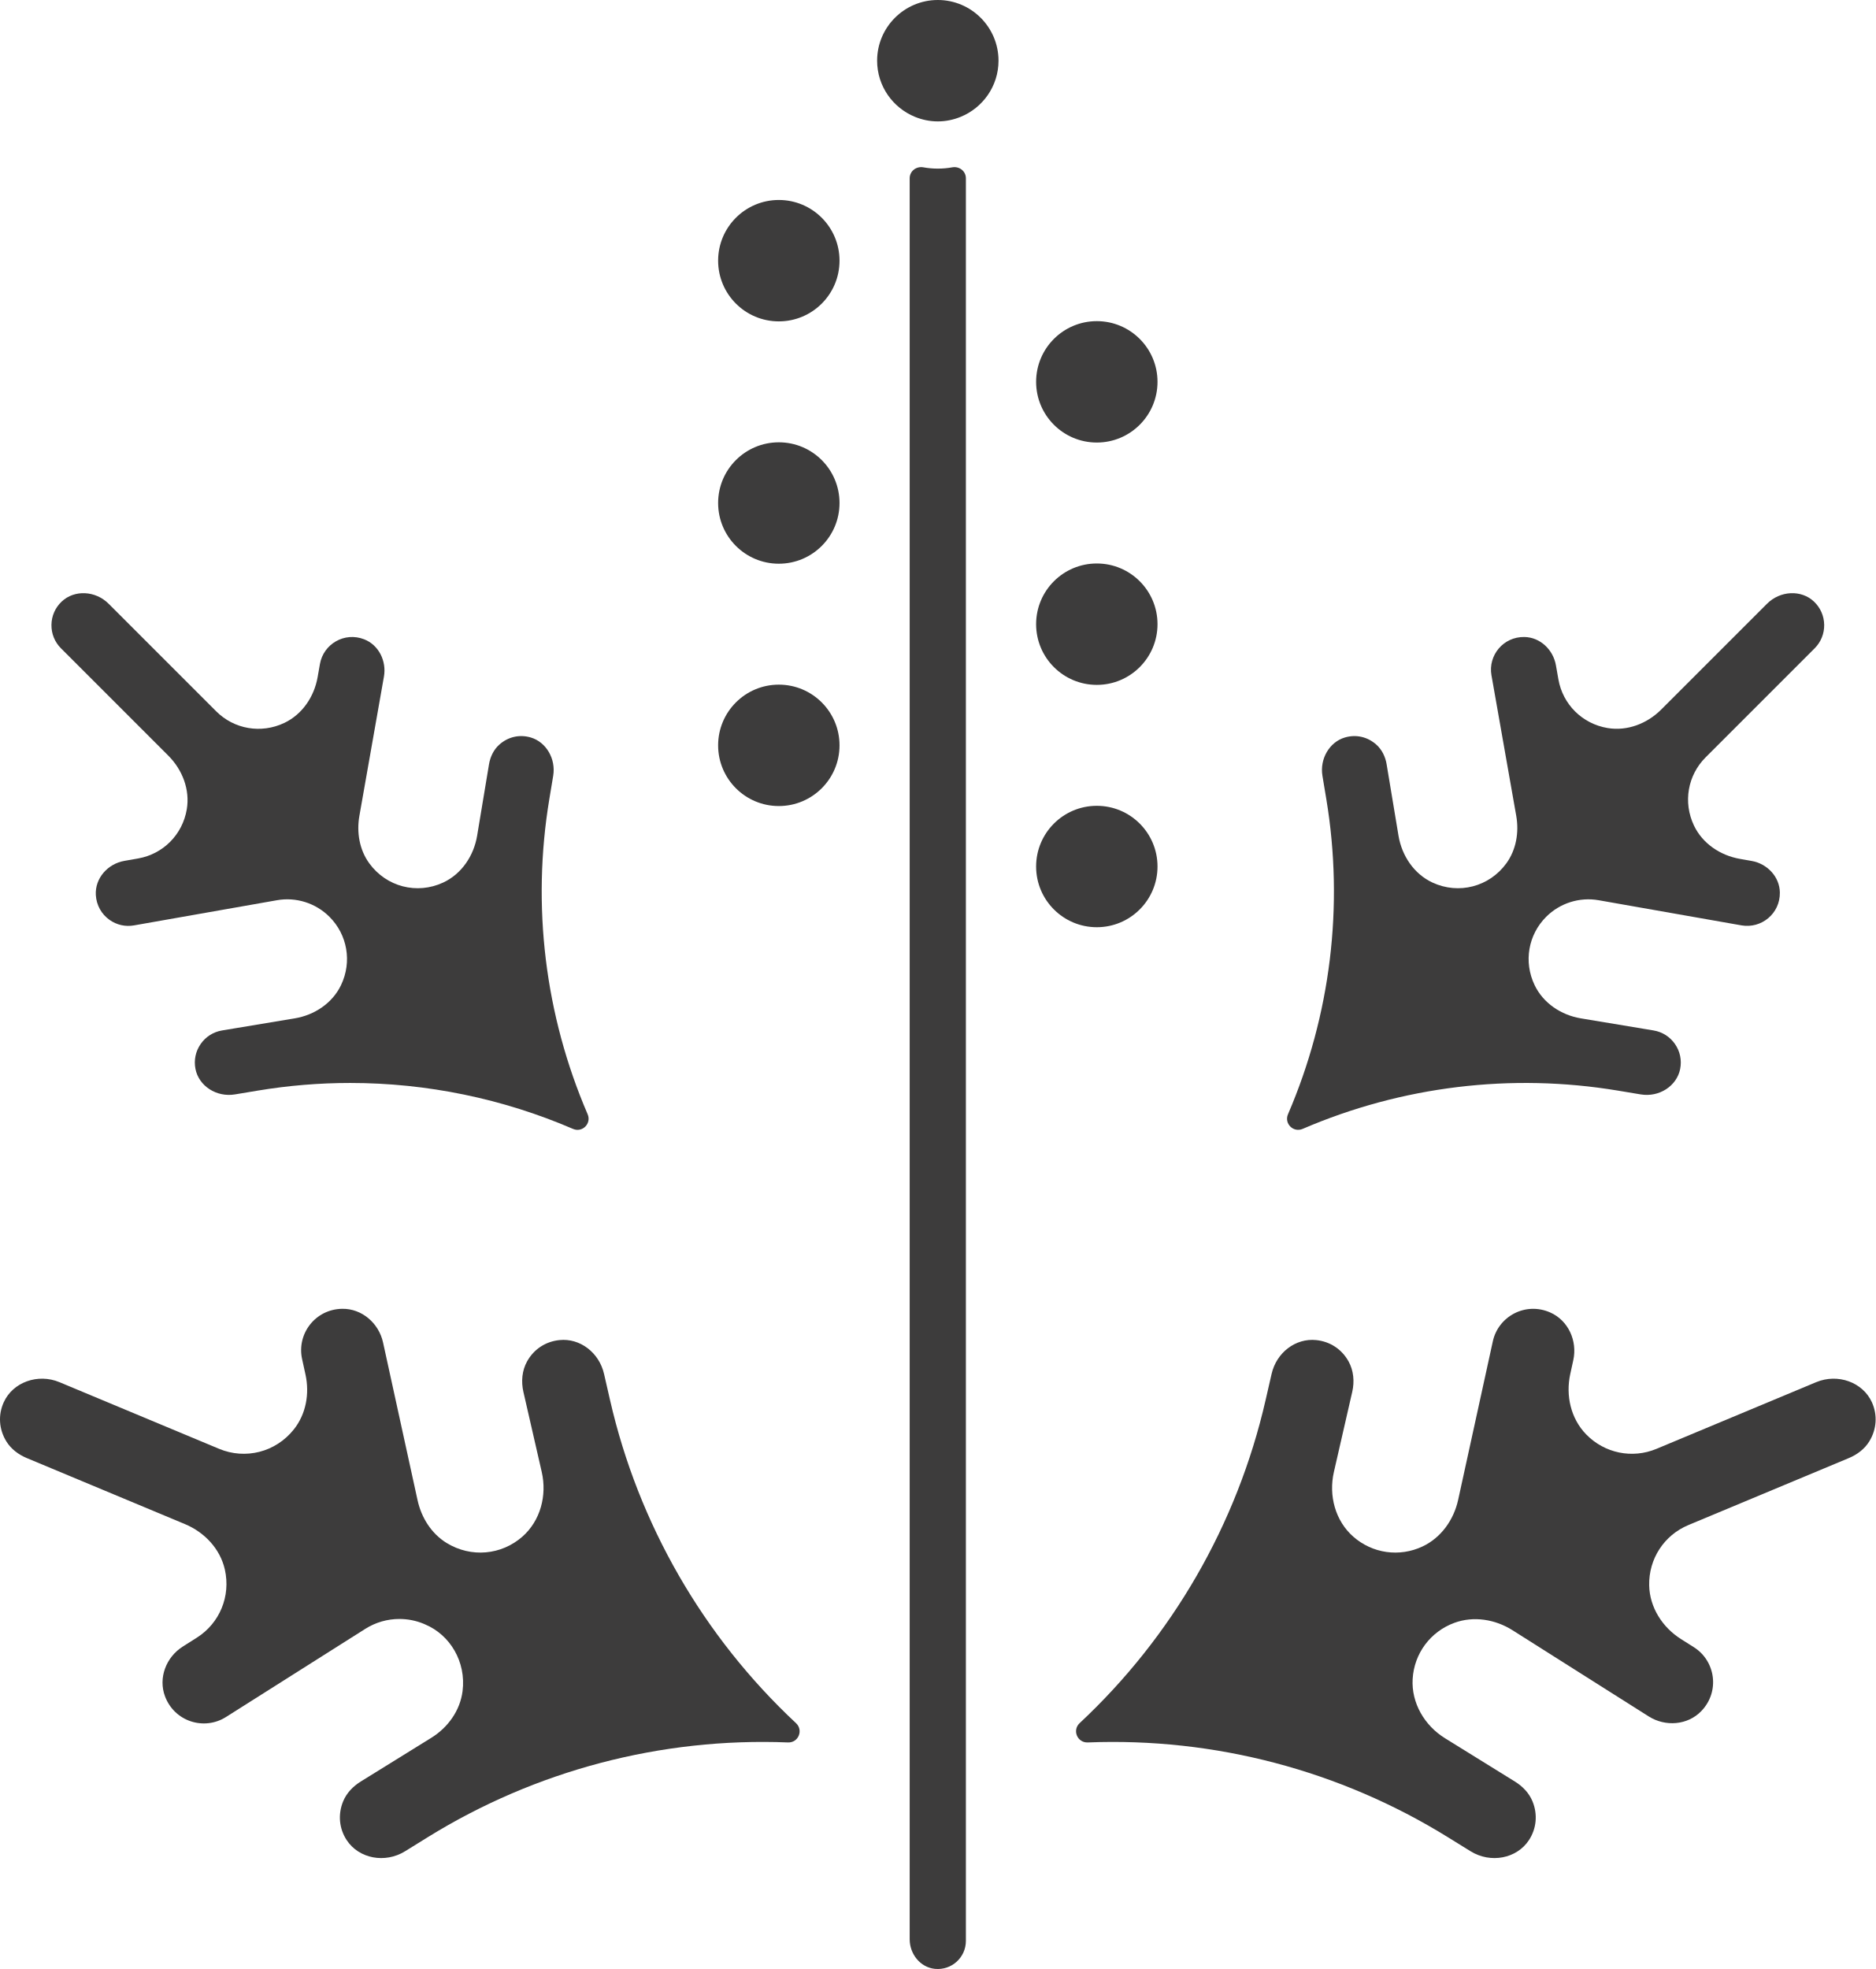
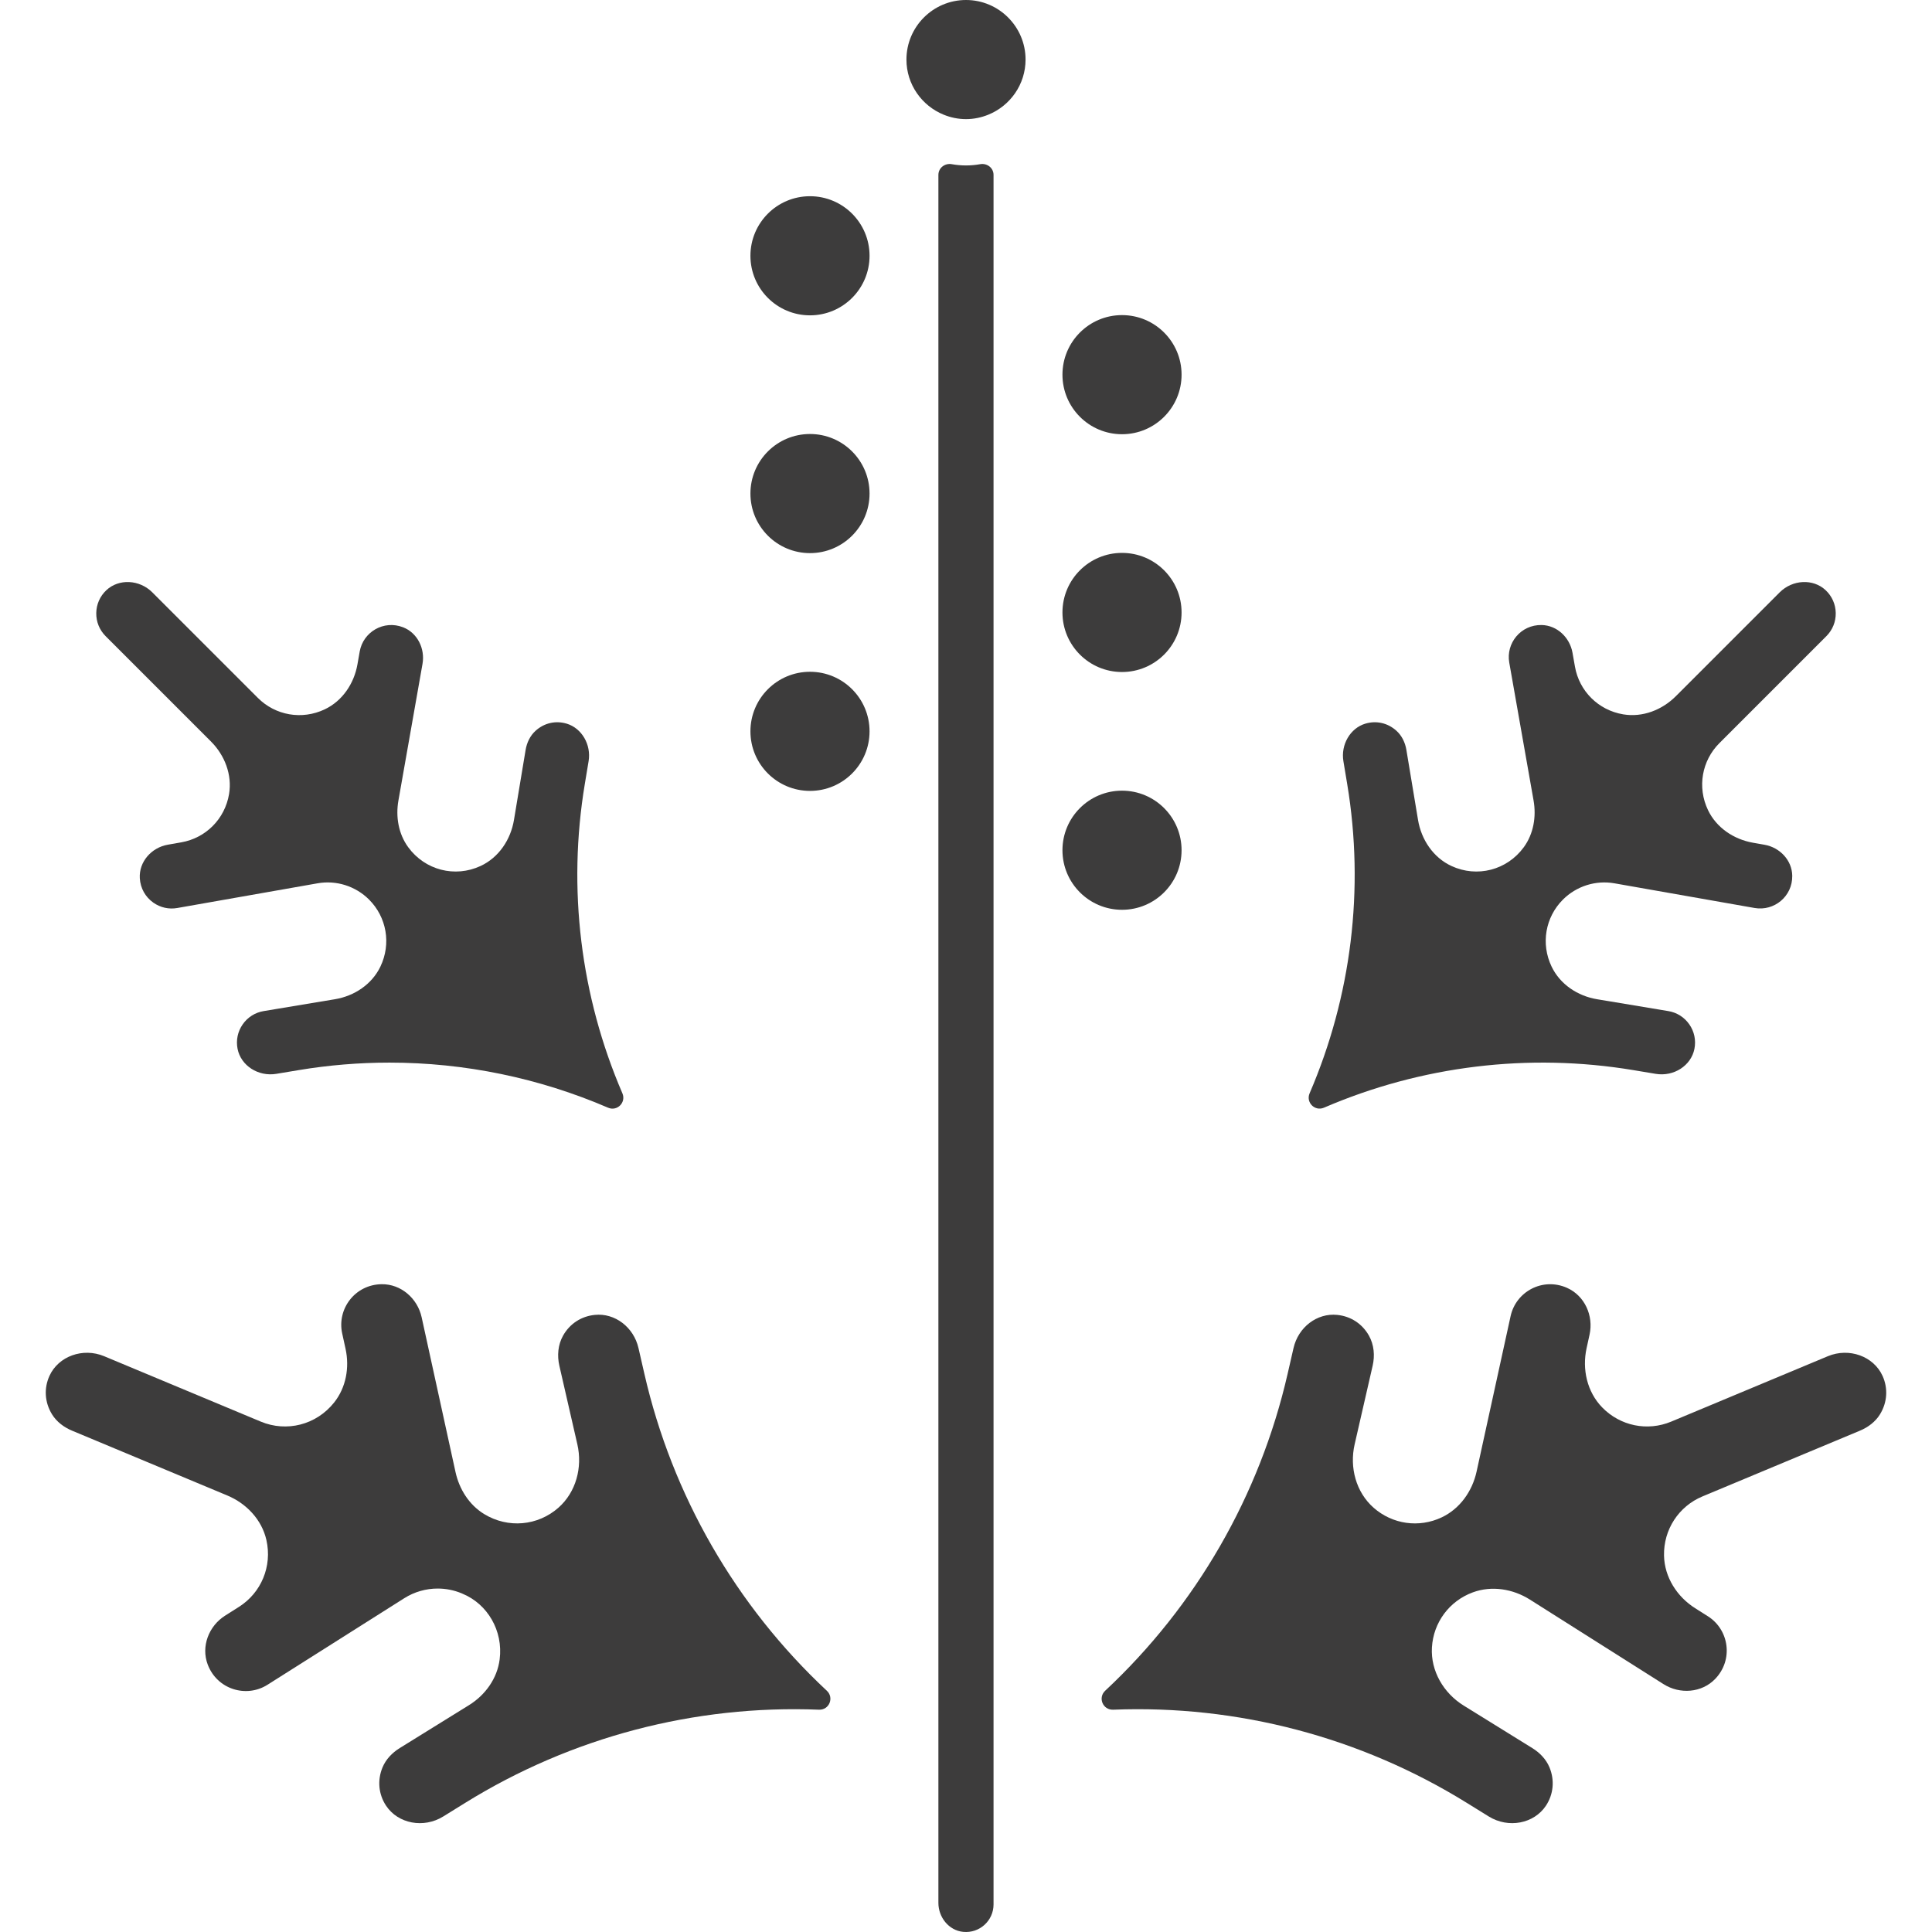
- <svg xmlns="http://www.w3.org/2000/svg" viewBox="862.028 780.548 3275.945 3438.905" width="3275.945" height="3438.905">
+ <svg xmlns="http://www.w3.org/2000/svg" viewBox="862.028 780.548 3275.945 3438.905" width="64" height="64">
  <g fill="#3d3c3c">
    <circle cx="2777.703" cy="2293.937" r="106.016" />
    <circle cx="2777.703" cy="1870.695" r="106.016" />
    <circle cx="2222.306" cy="1659.07" r="106.016" />
    <path d="M1927.52 3225.869l-10.478-45.755c-8.532-37.252-42.016-62.809-77.802-59.09-24.12 2.412-44.65 15.747-56.579 37.16-8.968 16.097-10.597 35.316-6.484 53.278l32.06 140.004c9.369 40.914-2.281 85.053-33.768 112.808-36.541 32.209-89.497 37.307-132.238 11.186-26.693-16.314-44.22-44.259-50.906-74.82l-60.257-275.41c-7.36-33.638-36.783-59.284-71.214-58.833-47.331.619-79.768 43.925-70.216 87.643l5.983 27.355c7.275 33.262.896 68.841-20.274 95.507-31.997 40.304-85.001 53.099-130.547 34.093L965.954 3194.57c-37.76-15.779-81.492-.029-97.415 35.095-9.989 22.034-8.51 47.094 4.612 68.379 8.187 13.281 21.151 22.994 35.548 29.004l276.371 115.389c34.17 14.266 61.452 43.105 69.648 79.216 10.666 46.995-9.294 94.069-48.925 119.136l-24.56 15.548c-29.096 18.419-43.144 54.837-30.956 87.045 16.751 44.264 68.534 59.935 106.351 36.024l243.471-154.06c18.041-11.417 38.728-17.227 59.521-17.227 14.504 0 29.065 2.828 42.812 8.57a31.79 31.79 0 011.831.834c43.666 18.157 72.194 65.284 65.662 116.701-4.312 33.938-25.536 63.447-54.617 81.467l-123.33 76.422c-13.272 8.224-24.545 19.875-30.531 34.295-9.586 23.089-7.066 48.035 6.271 68.199 21.281 32.171 66.96 40.809 101.786 19.22l39.246-24.32a1111.084 1111.084 0 01629.572-165.741c18.175.726 27.281-21.311 13.987-33.725a1111.265 1111.265 0 01-324.789-564.172zM1376.786 2559.146l-126.866 21.095c-15.322 2.552-28.629 10.988-37.466 23.757-8.837 12.759-12.042 28.197-9.037 43.466 5.873 29.874 36.823 49.824 68.911 44.499l40.039-6.665a983.552 983.552 0 01161.368-13.329 983.73 983.73 0 01389.137 80.248c16.28 7.012 32.522-9.36 25.51-25.64a983.638 983.638 0 01-66.899-550.459l6.759-40.693c4.893-29.452-12.222-58.777-38.974-66.781-19.591-5.844-39.849-1.406-55.376 12.618-9.764 8.818-15.628 21.221-17.786 34.2l-20.73 124.662c-5.835 35.09-27.117 66.869-59.38 81.851-45.684 21.215-99.023 7.491-128.906-33.486-17.272-23.685-22.452-54.154-17.362-83.022l42.878-243.215c4.773-27.073-8.972-55.212-34.594-65.174-34.484-13.408-71.047 8.396-77.171 43.067l-4.058 23.044c-6.015 34.159-26.777 65.007-58.097 79.908-40.793 19.409-87.979 10.873-119.079-20.239l-187.867-187.867c-23.009-23.009-59.737-24.728-81.912-3.88-11.336 10.682-17.705 25.107-17.937 40.64-.232 15.533 5.684 30.137 16.671 41.125l187.481 187.48c24.557 24.557 37.97 59.289 32.239 93.542-7.46 44.581-41.557 78.32-84.893 85.949l-24.271 4.268c-28.865 5.076-51.396 30.292-49.72 59.552 1.021 17.834 9.878 33.606 24.209 43.653 12.475 8.731 27.575 12.126 42.559 9.438l249.481-43.919c33.48-5.969 67.803 4.924 91.846 28.967 31.217 31.205 39.736 78.473 20.124 119.35-15.119 31.513-46.354 52.258-80.831 57.99z" />
    <circle cx="2222.306" cy="1235.828" r="106.016" />
    <circle cx="2777.703" cy="1447.444" r="106.016" />
    <circle cx="2222.306" cy="2082.311" r="106.016" />
    <path d="M4031.446 1912.879c10.977-10.988 16.903-25.592 16.671-41.125-.232-15.522-6.612-29.958-17.947-40.64-22.144-20.868-58.893-19.118-81.902 3.88l-184.876 184.866c-24.552 24.551-59.277 37.958-93.522 32.226-44.569-7.461-78.299-41.549-85.937-84.87l-4.377-24.804c-4.786-27.121-27.435-48.835-54.97-49.343-37.019-.683-63.693 32.259-57.606 66.85l43.284 245.518c5.09 28.87-.076 59.342-17.337 83.036-29.866 40.997-83.227 54.726-128.922 33.496-32.271-14.993-53.554-46.787-59.39-81.889l-20.756-124.843c-2.149-12.925-8.032-25.255-17.775-34.015-15.547-13.979-35.768-18.442-55.353-12.565-26.752 7.993-43.866 37.318-38.974 66.76l6.77 40.703c31.108 187.055 7.333 378.063-66.887 550.423-7.031 16.329 9.291 32.65 25.62 25.618a983.494 983.494 0 01550.372-66.862l40.049 6.664c32.214 5.357 63.026-14.626 68.91-44.499 3.005-15.269-.2-30.707-9.037-43.466-8.847-12.77-22.155-21.206-37.476-23.758l-126.887-21.098c-34.482-5.733-65.711-26.497-80.817-58.021-19.586-40.875-11.073-88.099 20.111-119.283 24.063-24.074 58.408-34.914 91.867-28.999l249.501 43.93c34.478 5.937 67.416-20.482 66.845-57.473-.425-27.574-22.131-50.303-49.29-55.088l-20.647-3.637c-34.188-6.023-65.085-26.77-80.033-58.102-19.46-40.79-10.898-87.989 20.214-119.089l190.504-190.501zM4034.054 3194.57L3755.2 3310.995c-42.157 17.584-90.641 7.938-123.024-25.503-26.652-27.521-35.754-67.687-27.566-105.113l5.32-24.318c7.366-33.672-8.719-69.28-40.244-83.218-43.313-19.149-90.753 6.679-100.308 50.348l-60.553 276.792c-7.66 35.013-29.766 66.183-62.183 81.47-40.427 19.063-87.546 12.313-120.99-17.081-31.568-27.745-43.271-71.939-33.888-112.906l32.074-140.037c4.112-17.953 2.474-37.162-6.494-53.249-11.933-21.405-32.45-34.742-56.585-37.155-35.929-3.662-69.27 21.837-77.792 59.099l-10.487 45.745c-49.731 217.221-163.346 413.402-324.719 564.111-13.355 12.472-4.106 34.506 14.153 33.782a1111.198 1111.198 0 01629.346 165.755l39.246 24.301c34.865 21.588 80.495 12.97 101.786-19.211 13.333-20.158 15.841-45.111 6.288-68.188-5.955-14.386-17.181-26.019-30.416-34.22l-122.342-75.808c-35.712-22.128-58.921-61.494-56.485-103.436 2.581-44.436 30.898-82.681 72.852-98.078 33.652-12.35 71.373-6.198 101.665 12.969l237.777 150.452c29.096 18.411 68.016 15.499 91.889-9.313 32.821-34.112 24.823-87.607-12.98-111.526l-22.637-14.325c-32.397-20.501-54.591-55.23-55.436-93.559-1.026-46.565 26.235-87.833 68.362-105.418l280.454-117.097c14.401-6.013 27.371-15.727 35.562-29.01 13.126-21.287 14.603-46.348 4.625-68.385-15.923-35.143-59.656-50.855-97.416-35.095zM2500 1075.037c-8.625 0-17.061-.784-25.265-2.252-12.353-2.21-23.874 6.589-23.874 19.139v3075.655c0 25.674 18.477 49.066 44.024 51.62 29.381 2.938 54.139-20.05 54.139-48.828V1091.902c0-12.522-11.493-21.306-23.82-19.106a143.286 143.286 0 01-25.204 2.241zM2500 780.548c-58.461 0-106.016 47.555-106.016 106.016 0 44.395 27.487 82.371 66.283 98.138 12.294 4.995 25.667 7.878 39.733 7.878 14.029 0 27.367-2.876 39.629-7.847 38.853-15.742 66.386-53.737 66.386-98.169 0-58.461-47.555-106.016-106.015-106.016z" />
  </g>
</svg>
